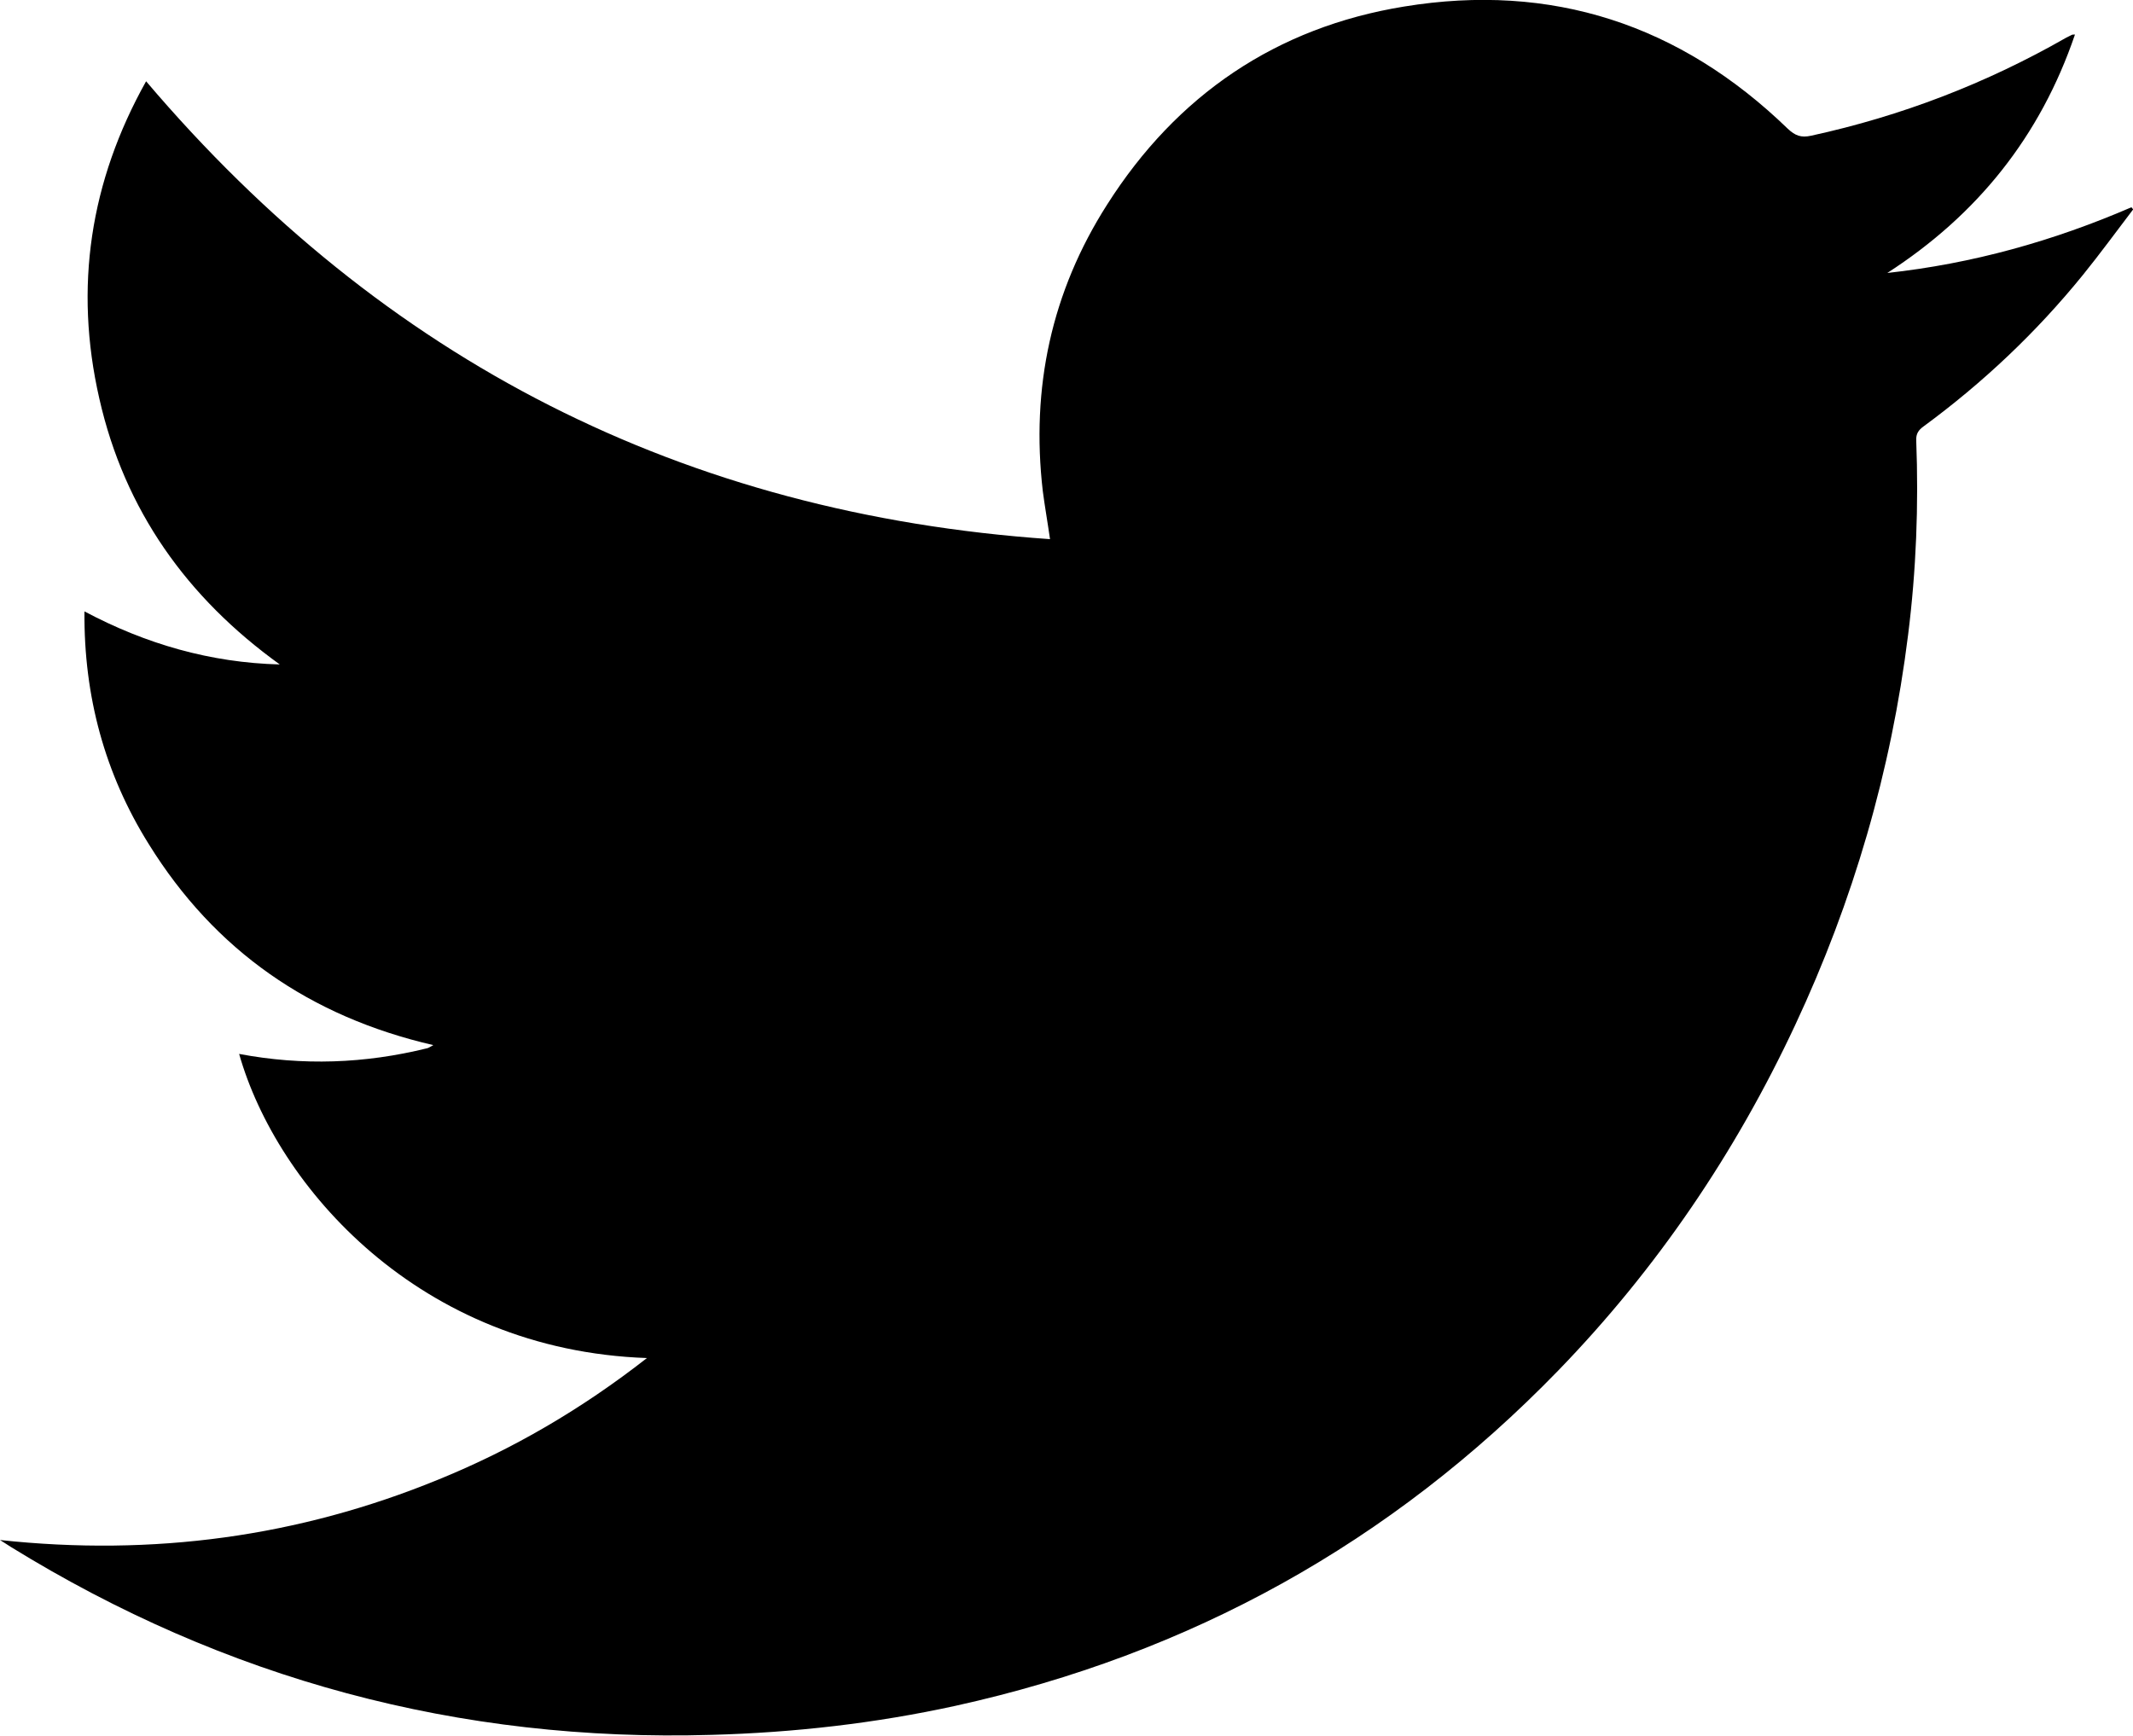
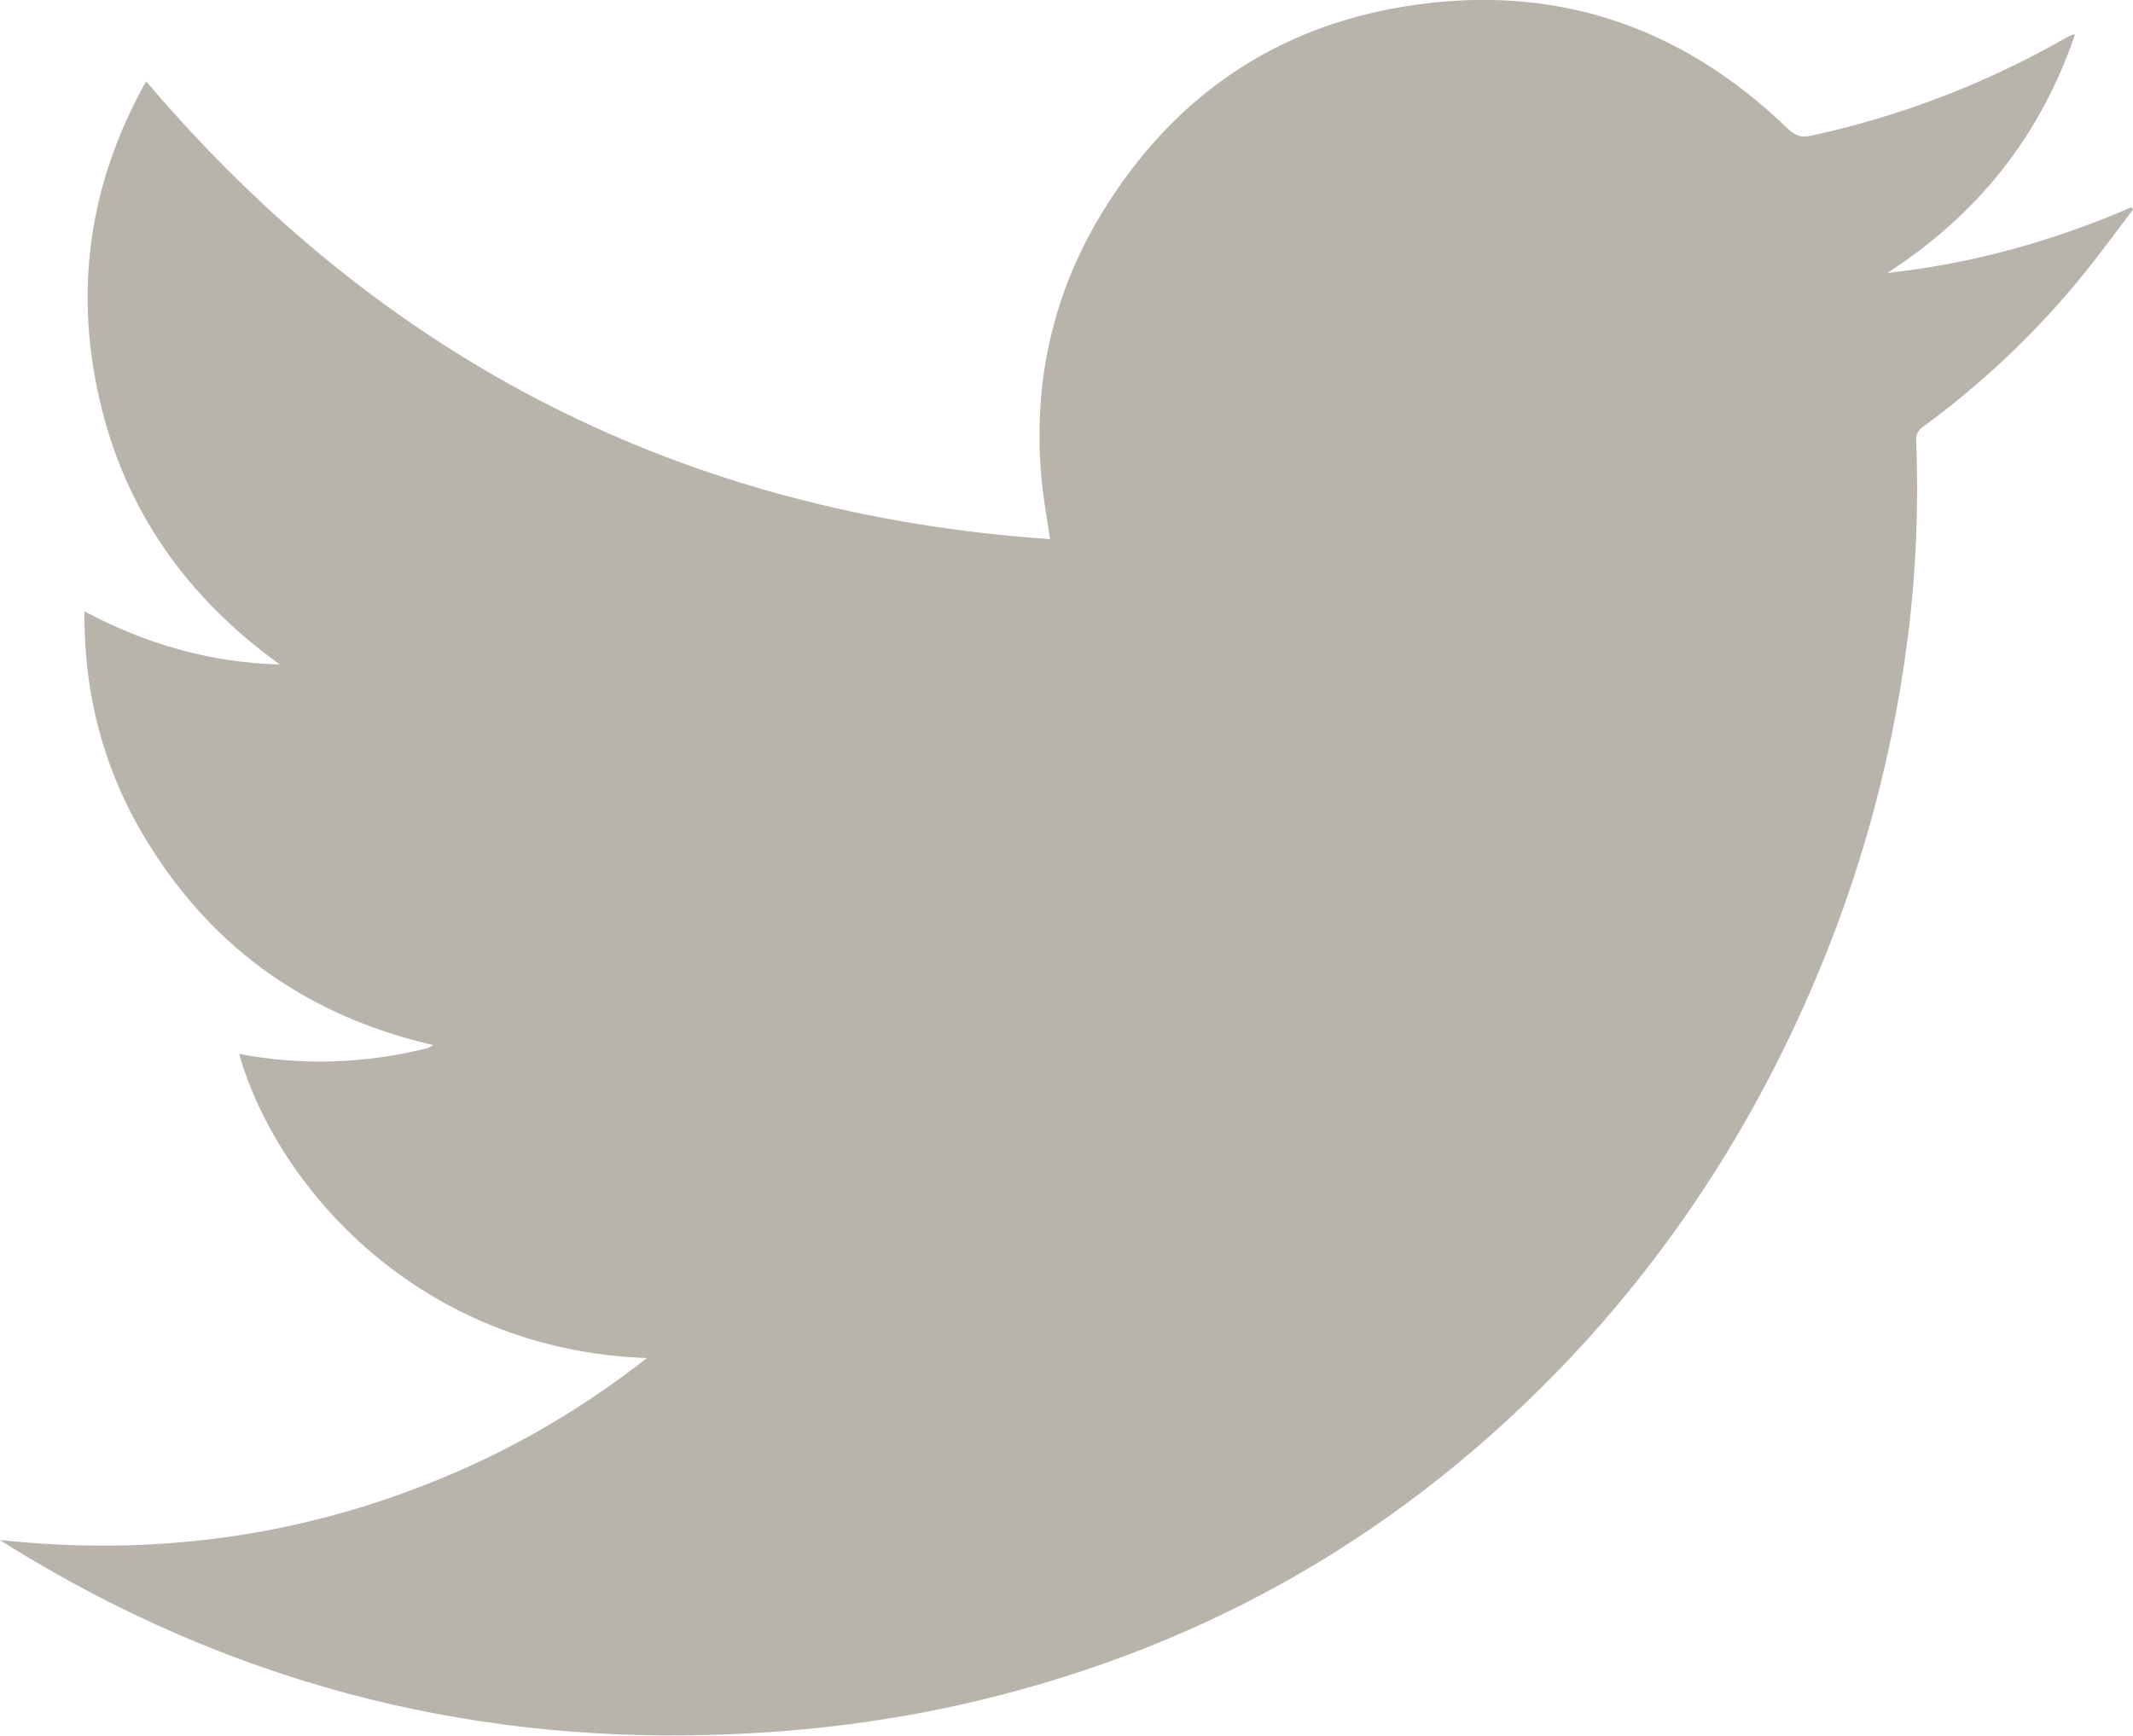
<svg xmlns="http://www.w3.org/2000/svg" version="1.1" id="Layer_1" x="0px" y="0px" viewBox="0 0 94.46 76.87" style="enable-background:new 0 0 94.46 76.87;" xml:space="preserve">
  <style type="text/css">
- 	.st0{fill-rule:evenodd;clip-rule:evenodd;fill:#000;}
+ 	.st0{fill-rule:evenodd;clip-rule:evenodd;fill:#b8b4ab;}
</style>
  <path class="st0" d="M28.65,60.15c-10.08-0.35-16.39-7.59-18.06-13.47c2.81,0.53,5.57,0.43,8.32-0.25c0.07-0.01,0.14-0.07,0.28-0.14  c-5.46-1.26-9.68-4.19-12.6-8.9c-1.95-3.12-2.88-6.55-2.85-10.31c2.73,1.45,5.58,2.27,8.65,2.35c-4.11-2.96-6.87-6.83-7.99-11.77  C3.27,12.72,3.99,8.03,6.47,3.6C16.98,15.98,30.28,22.76,46.5,23.88c-0.11-0.77-0.23-1.44-0.32-2.13  c-0.53-4.57,0.38-8.82,2.85-12.69c3.08-4.85,7.49-7.85,13.15-8.77c6.53-1.07,12.22,0.79,16.99,5.41c0.33,0.31,0.59,0.41,1.04,0.31  c3.99-0.87,7.74-2.31,11.29-4.34c0.09-0.04,0.17-0.09,0.26-0.13c0.02-0.01,0.05-0.01,0.13-0.01c-1.54,4.52-4.33,7.99-8.31,10.56  c3.76-0.41,7.34-1.41,10.81-2.91c0.03,0.03,0.05,0.07,0.08,0.09c-0.74,0.97-1.46,1.96-2.23,2.91c-2.06,2.54-4.42,4.77-7.06,6.71  c-0.22,0.16-0.33,0.32-0.32,0.61c0.11,2.88,0,5.76-0.36,8.62c-0.75,6.03-2.43,11.79-5,17.28c-2.65,5.67-6.13,10.8-10.49,15.3  C61.6,68.34,52.7,73.26,42.33,75.55c-3.56,0.78-7.17,1.19-10.81,1.29c-11.19,0.33-21.54-2.46-31.05-8.33  c-0.13-0.08-0.24-0.16-0.47-0.3c6.78,0.73,13.22-0.14,19.42-2.68C22.71,64.19,25.76,62.41,28.65,60.15" />
</svg>
